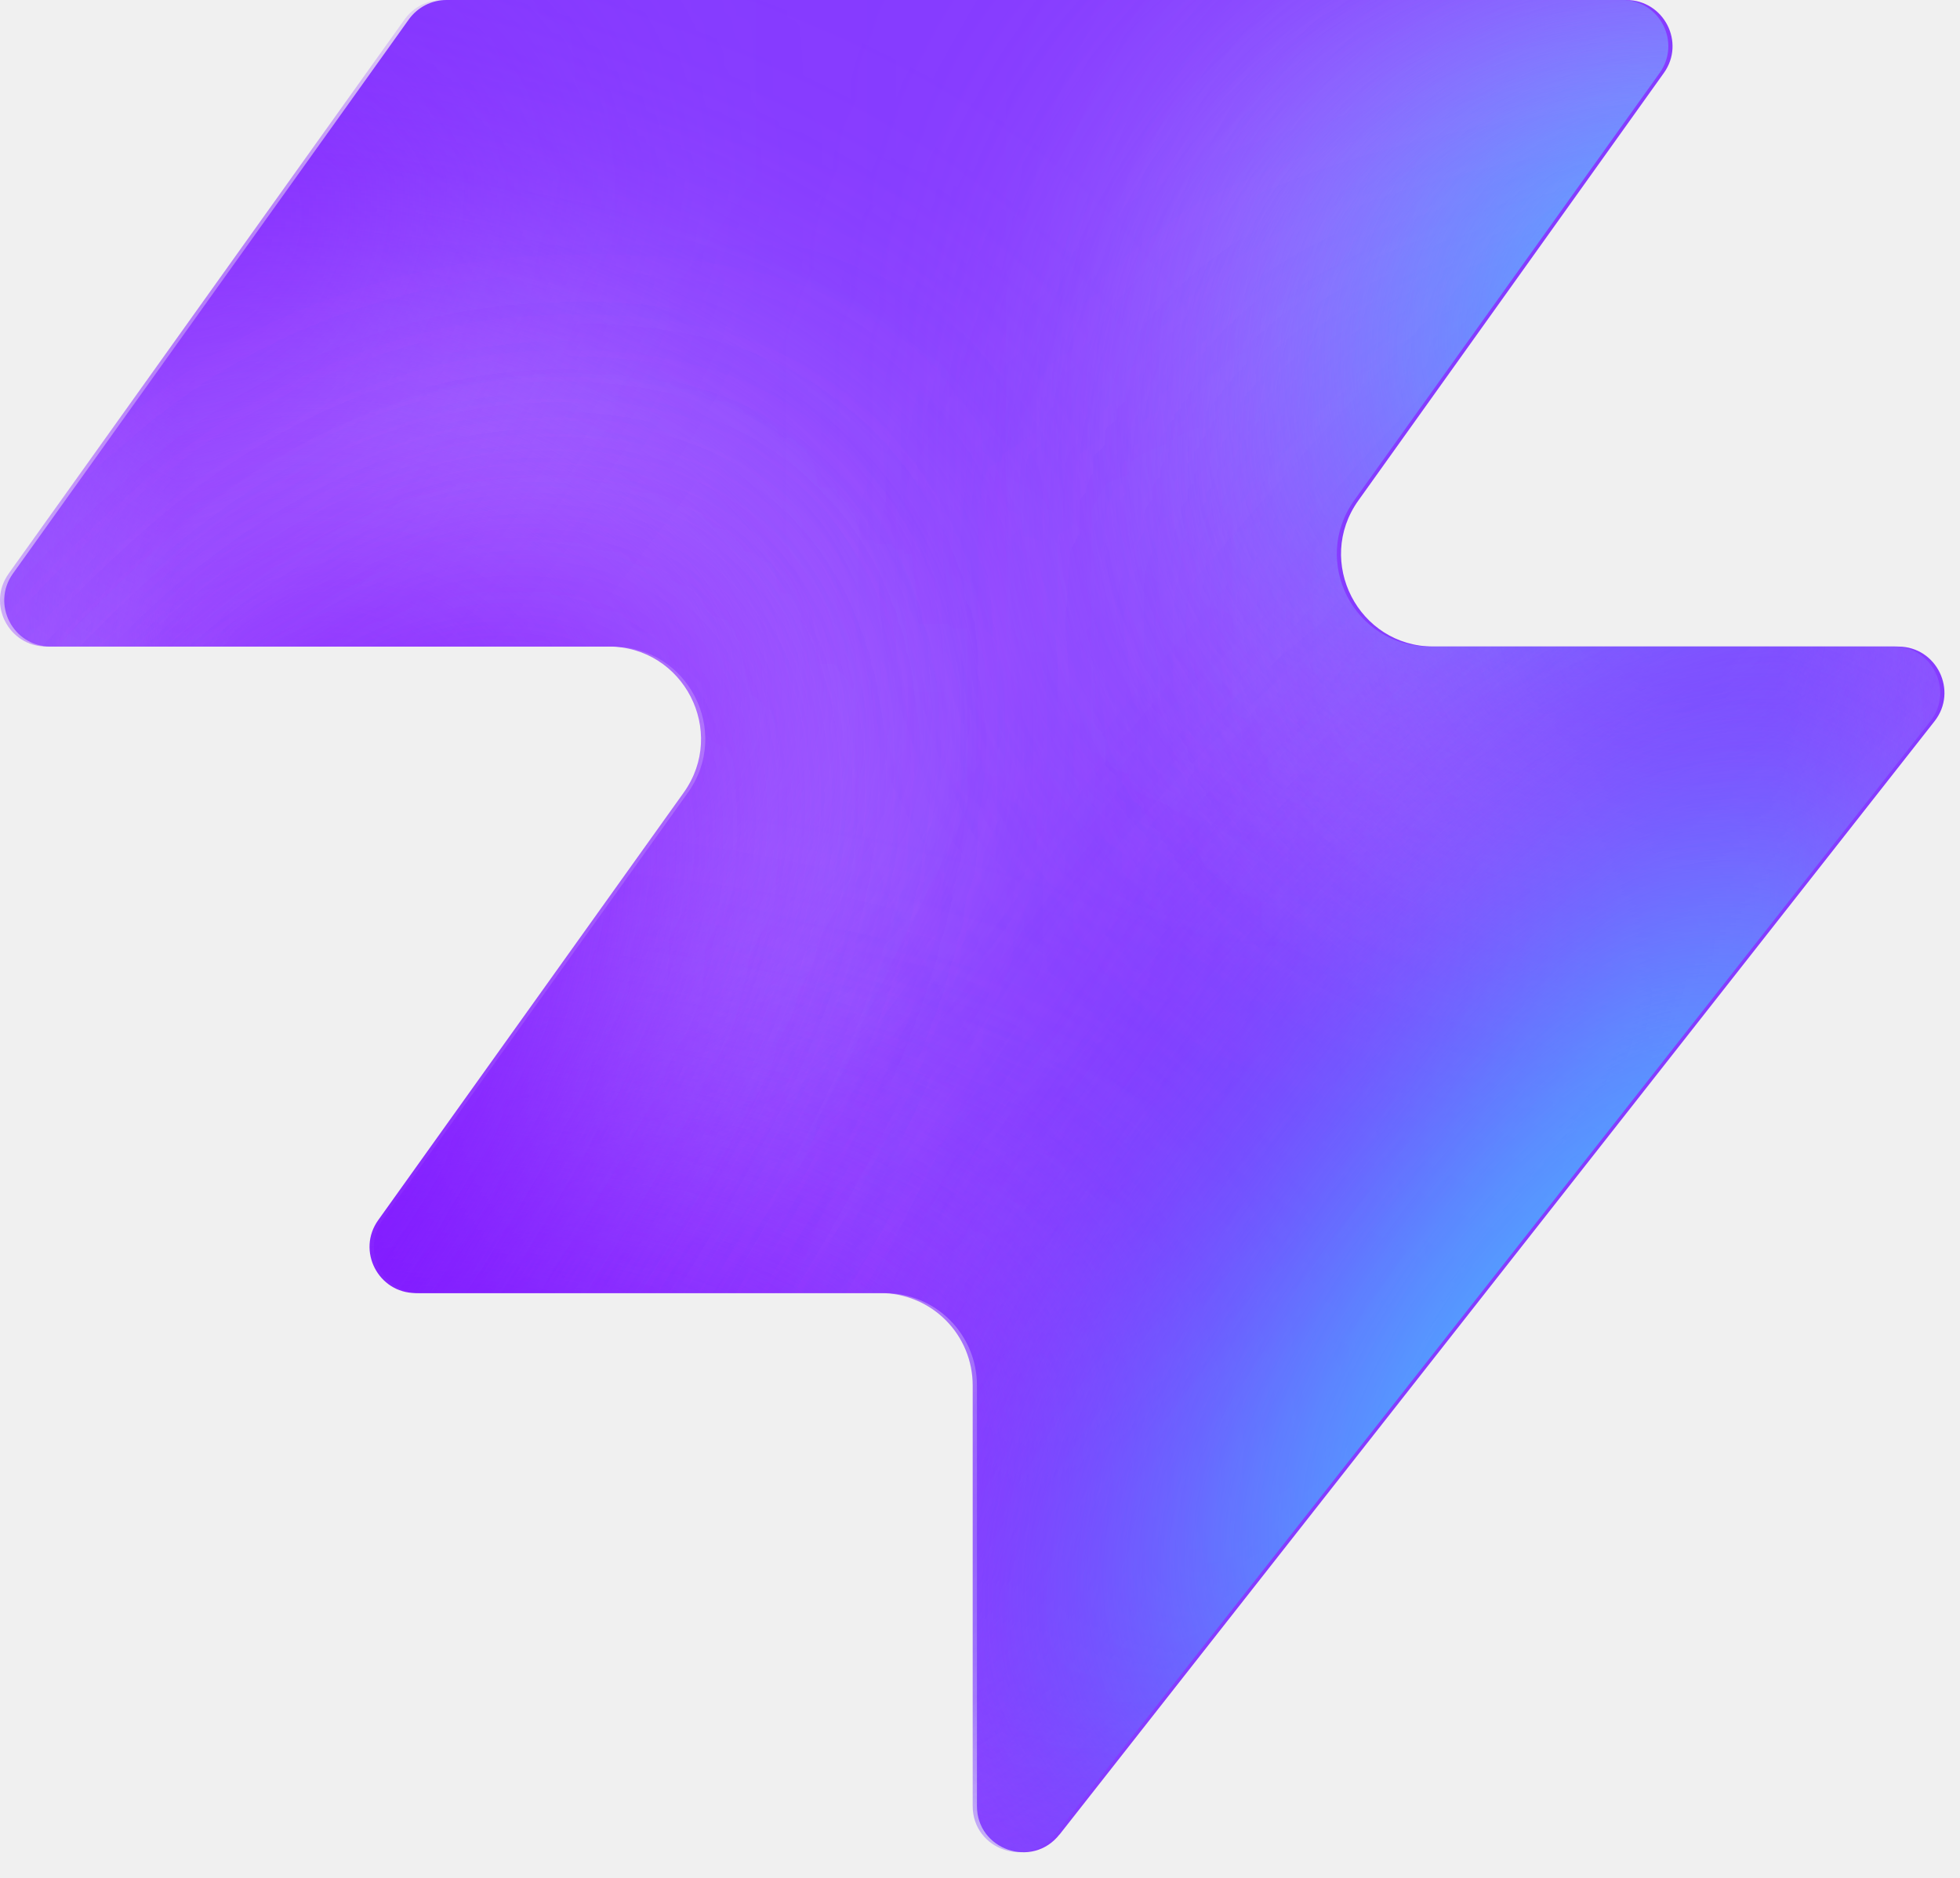
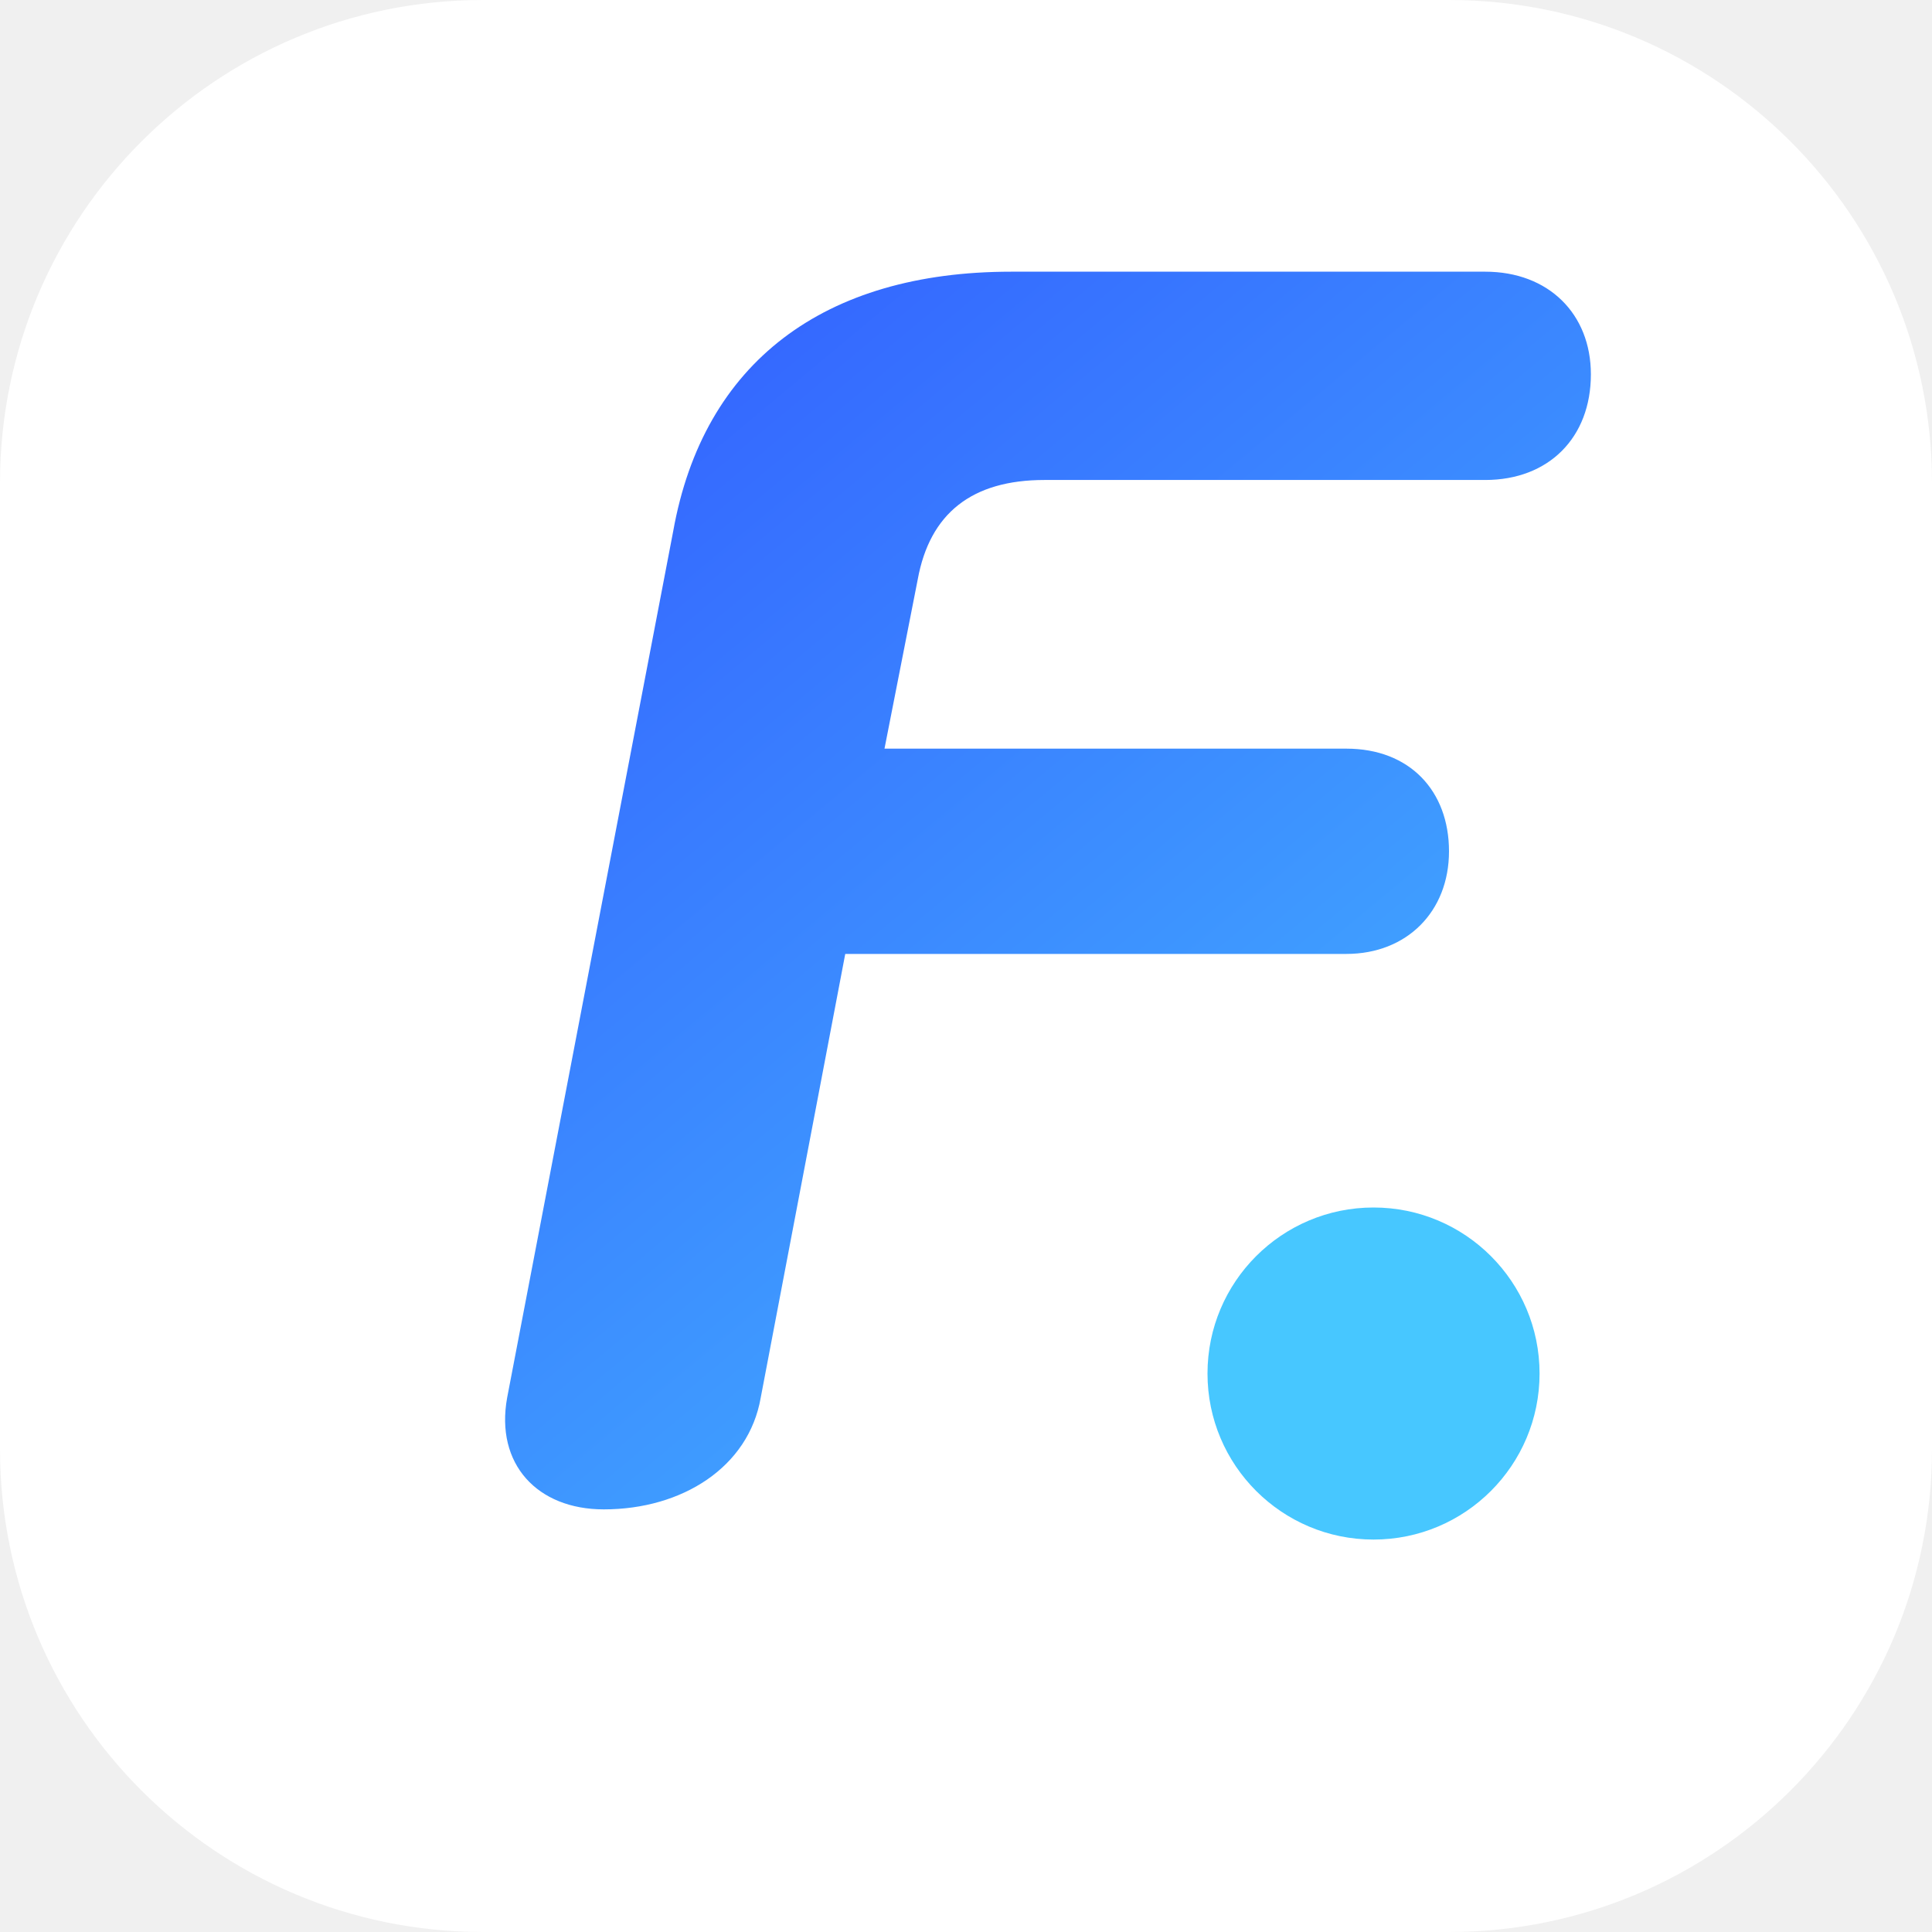
- <svg xmlns="http://www.w3.org/2000/svg" width="48" height="46" fill="none" viewBox="0 0 48 46">
-   <path fill="#863bff" d="M25.946 44.938c-.664.845-2.021.375-2.021-.698V33.937a2.26 2.26 0 0 0-2.262-2.262H10.287c-.92 0-1.456-1.04-.92-1.788l7.48-10.471c1.07-1.497 0-3.578-1.842-3.578H1.237c-.92 0-1.456-1.04-.92-1.788L10.013.474c.214-.297.556-.474.92-.474h28.894c.92 0 1.456 1.04.92 1.788l-7.48 10.471c-1.07 1.498 0 3.579 1.842 3.579h11.377c.943 0 1.473 1.088.89 1.83L25.947 44.94z" style="fill:#863bff;fill:color(display-p3 .525 .23 1);fill-opacity:1" />
-   <mask id="a" width="48" height="46" x="0" y="0" maskUnits="userSpaceOnUse" style="mask-type:alpha">
-     <path fill="#000" d="M25.842 44.938c-.664.844-2.021.375-2.021-.698V33.937a2.26 2.26 0 0 0-2.262-2.262H10.183c-.92 0-1.456-1.04-.92-1.788l7.48-10.471c1.07-1.498 0-3.579-1.842-3.579H1.133c-.92 0-1.456-1.04-.92-1.787L9.91.473c.214-.297.556-.474.92-.474h28.894c.92 0 1.456 1.04.92 1.788l-7.48 10.471c-1.07 1.498 0 3.578 1.842 3.578h11.377c.943 0 1.473 1.088.89 1.832L25.843 44.94z" style="fill:#000;fill-opacity:1" />
-   </mask>
-   <g mask="url(#a)">
-     <g filter="url(#b)">
-       <ellipse cx="5.508" cy="14.704" fill="#ede6ff" rx="5.508" ry="14.704" style="fill:#ede6ff;fill:color(display-p3 .927 .903 1);fill-opacity:1" transform="matrix(.00324 1 1 -.00324 -4.47 31.516)" />
-     </g>
-     <g filter="url(#c)">
-       <ellipse cx="10.399" cy="29.851" fill="#ede6ff" rx="10.399" ry="29.851" style="fill:#ede6ff;fill:color(display-p3 .927 .903 1);fill-opacity:1" transform="matrix(.00324 1 1 -.00324 -39.328 7.883)" />
-     </g>
-     <g filter="url(#d)">
-       <ellipse cx="5.508" cy="30.487" fill="#7e14ff" rx="5.508" ry="30.487" style="fill:#7e14ff;fill:color(display-p3 .492 .077 1);fill-opacity:1" transform="rotate(89.814 -25.913 -14.639)scale(1 -1)" />
-     </g>
-     <g filter="url(#e)">
-       <ellipse cx="5.508" cy="30.599" fill="#7e14ff" rx="5.508" ry="30.599" style="fill:#7e14ff;fill:color(display-p3 .492 .077 1);fill-opacity:1" transform="rotate(89.814 -32.644 -3.334)scale(1 -1)" />
-     </g>
-     <g filter="url(#f)">
-       <ellipse cx="5.508" cy="30.599" fill="#7e14ff" rx="5.508" ry="30.599" style="fill:#7e14ff;fill:color(display-p3 .492 .077 1);fill-opacity:1" transform="matrix(.00324 1 1 -.00324 -34.34 30.47)" />
-     </g>
-     <g filter="url(#g)">
-       <ellipse cx="14.072" cy="22.078" fill="#ede6ff" rx="14.072" ry="22.078" style="fill:#ede6ff;fill:color(display-p3 .927 .903 1);fill-opacity:1" transform="rotate(93.35 24.506 48.493)scale(-1 1)" />
-     </g>
-     <g filter="url(#h)">
-       <ellipse cx="3.47" cy="21.501" fill="#7e14ff" rx="3.47" ry="21.501" style="fill:#7e14ff;fill:color(display-p3 .492 .077 1);fill-opacity:1" transform="rotate(89.009 28.708 47.59)scale(-1 1)" />
-     </g>
-     <g filter="url(#i)">
-       <ellipse cx="3.47" cy="21.501" fill="#7e14ff" rx="3.47" ry="21.501" style="fill:#7e14ff;fill:color(display-p3 .492 .077 1);fill-opacity:1" transform="rotate(89.009 28.708 47.59)scale(-1 1)" />
-     </g>
-     <g filter="url(#j)">
-       <ellipse cx=".387" cy="8.972" fill="#7e14ff" rx="4.407" ry="29.108" style="fill:#7e14ff;fill:color(display-p3 .492 .077 1);fill-opacity:1" transform="rotate(39.51 .387 8.972)" />
-     </g>
-     <g filter="url(#k)">
-       <ellipse cx="47.523" cy="-6.092" fill="#7e14ff" rx="4.407" ry="29.108" style="fill:#7e14ff;fill:color(display-p3 .492 .077 1);fill-opacity:1" transform="rotate(37.892 47.523 -6.092)" />
-     </g>
-     <g filter="url(#l)">
-       <ellipse cx="41.412" cy="6.333" fill="#47bfff" rx="5.971" ry="9.665" style="fill:#47bfff;fill:color(display-p3 .28 .748 1);fill-opacity:1" transform="rotate(37.892 41.412 6.333)" />
-     </g>
-     <g filter="url(#m)">
-       <ellipse cx="-1.879" cy="38.332" fill="#7e14ff" rx="4.407" ry="29.108" style="fill:#7e14ff;fill:color(display-p3 .492 .077 1);fill-opacity:1" transform="rotate(37.892 -1.88 38.332)" />
-     </g>
-     <g filter="url(#n)">
-       <ellipse cx="-1.879" cy="38.332" fill="#7e14ff" rx="4.407" ry="29.108" style="fill:#7e14ff;fill:color(display-p3 .492 .077 1);fill-opacity:1" transform="rotate(37.892 -1.88 38.332)" />
-     </g>
-     <g filter="url(#o)">
-       <ellipse cx="35.651" cy="29.907" fill="#7e14ff" rx="4.407" ry="29.108" style="fill:#7e14ff;fill:color(display-p3 .492 .077 1);fill-opacity:1" transform="rotate(37.892 35.651 29.907)" />
-     </g>
-     <g filter="url(#p)">
-       <ellipse cx="38.418" cy="32.4" fill="#47bfff" rx="5.971" ry="15.297" style="fill:#47bfff;fill:color(display-p3 .28 .748 1);fill-opacity:1" transform="rotate(37.892 38.418 32.4)" />
-     </g>
-   </g>
+ <svg xmlns="http://www.w3.org/2000/svg" viewBox="0 0 64 64">
  <defs>
-     <filter id="b" width="60.045" height="41.654" x="-19.77" y="16.149" color-interpolation-filters="sRGB" filterUnits="userSpaceOnUse">
-       <feFlood flood-opacity="0" result="BackgroundImageFix" />
-       <feBlend in="SourceGraphic" in2="BackgroundImageFix" result="shape" />
-       <feGaussianBlur result="effect1_foregroundBlur_2002_17158" stdDeviation="7.659" />
-     </filter>
-     <filter id="c" width="90.34" height="51.437" x="-54.613" y="-7.533" color-interpolation-filters="sRGB" filterUnits="userSpaceOnUse">
-       <feFlood flood-opacity="0" result="BackgroundImageFix" />
-       <feBlend in="SourceGraphic" in2="BackgroundImageFix" result="shape" />
-       <feGaussianBlur result="effect1_foregroundBlur_2002_17158" stdDeviation="7.659" />
-     </filter>
-     <filter id="d" width="79.355" height="29.4" x="-49.64" y="2.03" color-interpolation-filters="sRGB" filterUnits="userSpaceOnUse">
-       <feFlood flood-opacity="0" result="BackgroundImageFix" />
-       <feBlend in="SourceGraphic" in2="BackgroundImageFix" result="shape" />
-       <feGaussianBlur result="effect1_foregroundBlur_2002_17158" stdDeviation="4.596" />
-     </filter>
-     <filter id="e" width="79.579" height="29.4" x="-45.045" y="20.029" color-interpolation-filters="sRGB" filterUnits="userSpaceOnUse">
-       <feFlood flood-opacity="0" result="BackgroundImageFix" />
-       <feBlend in="SourceGraphic" in2="BackgroundImageFix" result="shape" />
-       <feGaussianBlur result="effect1_foregroundBlur_2002_17158" stdDeviation="4.596" />
-     </filter>
-     <filter id="f" width="79.579" height="29.4" x="-43.513" y="21.178" color-interpolation-filters="sRGB" filterUnits="userSpaceOnUse">
-       <feFlood flood-opacity="0" result="BackgroundImageFix" />
-       <feBlend in="SourceGraphic" in2="BackgroundImageFix" result="shape" />
-       <feGaussianBlur result="effect1_foregroundBlur_2002_17158" stdDeviation="4.596" />
-     </filter>
-     <filter id="g" width="74.749" height="58.852" x="15.756" y="-17.901" color-interpolation-filters="sRGB" filterUnits="userSpaceOnUse">
-       <feFlood flood-opacity="0" result="BackgroundImageFix" />
-       <feBlend in="SourceGraphic" in2="BackgroundImageFix" result="shape" />
-       <feGaussianBlur result="effect1_foregroundBlur_2002_17158" stdDeviation="7.659" />
-     </filter>
-     <filter id="h" width="61.377" height="25.362" x="23.548" y="2.284" color-interpolation-filters="sRGB" filterUnits="userSpaceOnUse">
-       <feFlood flood-opacity="0" result="BackgroundImageFix" />
-       <feBlend in="SourceGraphic" in2="BackgroundImageFix" result="shape" />
-       <feGaussianBlur result="effect1_foregroundBlur_2002_17158" stdDeviation="4.596" />
-     </filter>
-     <filter id="i" width="61.377" height="25.362" x="23.548" y="2.284" color-interpolation-filters="sRGB" filterUnits="userSpaceOnUse">
-       <feFlood flood-opacity="0" result="BackgroundImageFix" />
-       <feBlend in="SourceGraphic" in2="BackgroundImageFix" result="shape" />
-       <feGaussianBlur result="effect1_foregroundBlur_2002_17158" stdDeviation="4.596" />
-     </filter>
-     <filter id="j" width="56.045" height="63.649" x="-27.636" y="-22.853" color-interpolation-filters="sRGB" filterUnits="userSpaceOnUse">
-       <feFlood flood-opacity="0" result="BackgroundImageFix" />
-       <feBlend in="SourceGraphic" in2="BackgroundImageFix" result="shape" />
-       <feGaussianBlur result="effect1_foregroundBlur_2002_17158" stdDeviation="4.596" />
-     </filter>
-     <filter id="k" width="54.814" height="64.646" x="20.116" y="-38.415" color-interpolation-filters="sRGB" filterUnits="userSpaceOnUse">
-       <feFlood flood-opacity="0" result="BackgroundImageFix" />
-       <feBlend in="SourceGraphic" in2="BackgroundImageFix" result="shape" />
-       <feGaussianBlur result="effect1_foregroundBlur_2002_17158" stdDeviation="4.596" />
-     </filter>
-     <filter id="l" width="33.541" height="35.313" x="24.641" y="-11.323" color-interpolation-filters="sRGB" filterUnits="userSpaceOnUse">
-       <feFlood flood-opacity="0" result="BackgroundImageFix" />
-       <feBlend in="SourceGraphic" in2="BackgroundImageFix" result="shape" />
-       <feGaussianBlur result="effect1_foregroundBlur_2002_17158" stdDeviation="4.596" />
-     </filter>
-     <filter id="m" width="54.814" height="64.646" x="-29.286" y="6.009" color-interpolation-filters="sRGB" filterUnits="userSpaceOnUse">
-       <feFlood flood-opacity="0" result="BackgroundImageFix" />
-       <feBlend in="SourceGraphic" in2="BackgroundImageFix" result="shape" />
-       <feGaussianBlur result="effect1_foregroundBlur_2002_17158" stdDeviation="4.596" />
-     </filter>
-     <filter id="n" width="54.814" height="64.646" x="-29.286" y="6.009" color-interpolation-filters="sRGB" filterUnits="userSpaceOnUse">
-       <feFlood flood-opacity="0" result="BackgroundImageFix" />
-       <feBlend in="SourceGraphic" in2="BackgroundImageFix" result="shape" />
-       <feGaussianBlur result="effect1_foregroundBlur_2002_17158" stdDeviation="4.596" />
-     </filter>
-     <filter id="o" width="54.814" height="64.646" x="8.244" y="-2.416" color-interpolation-filters="sRGB" filterUnits="userSpaceOnUse">
-       <feFlood flood-opacity="0" result="BackgroundImageFix" />
-       <feBlend in="SourceGraphic" in2="BackgroundImageFix" result="shape" />
-       <feGaussianBlur result="effect1_foregroundBlur_2002_17158" stdDeviation="4.596" />
-     </filter>
-     <filter id="p" width="39.409" height="43.623" x="18.713" y="10.588" color-interpolation-filters="sRGB" filterUnits="userSpaceOnUse">
-       <feFlood flood-opacity="0" result="BackgroundImageFix" />
-       <feBlend in="SourceGraphic" in2="BackgroundImageFix" result="shape" />
-       <feGaussianBlur result="effect1_foregroundBlur_2002_17158" stdDeviation="4.596" />
-     </filter>
+     <linearGradient id="fontify-favicon-gradient" x1="12" y1="8" x2="52" y2="56" gradientUnits="userSpaceOnUse">
+       <stop offset="0" stop-color="#3154ff" />
+       <stop offset="1" stop-color="#47c7ff" />
+     </linearGradient>
  </defs>
+   <rect width="64" height="64" rx="16" fill="#ffffff" />
+   <path fill="url(#fontify-favicon-gradient)" d="M20 50c-2.2 0-3.6-1.5-3.2-3.7l5.5-28.7C23.3 12 27.3 9 33.5 9h15.7c2.1 0 3.5 1.4 3.5 3.4 0 2.1-1.4 3.5-3.5 3.5H34.6c-2.4 0-3.8 1.1-4.2 3.3l-1.1 5.6h15.3c2.1 0 3.4 1.4 3.4 3.4s-1.4 3.4-3.4 3.4H28l-2.8 14.7C24.8 48.6 22.6 50 20 50Z" />
+   <circle cx="45.5" cy="45.5" r="5.5" fill="#47c7ff" />
</svg>
